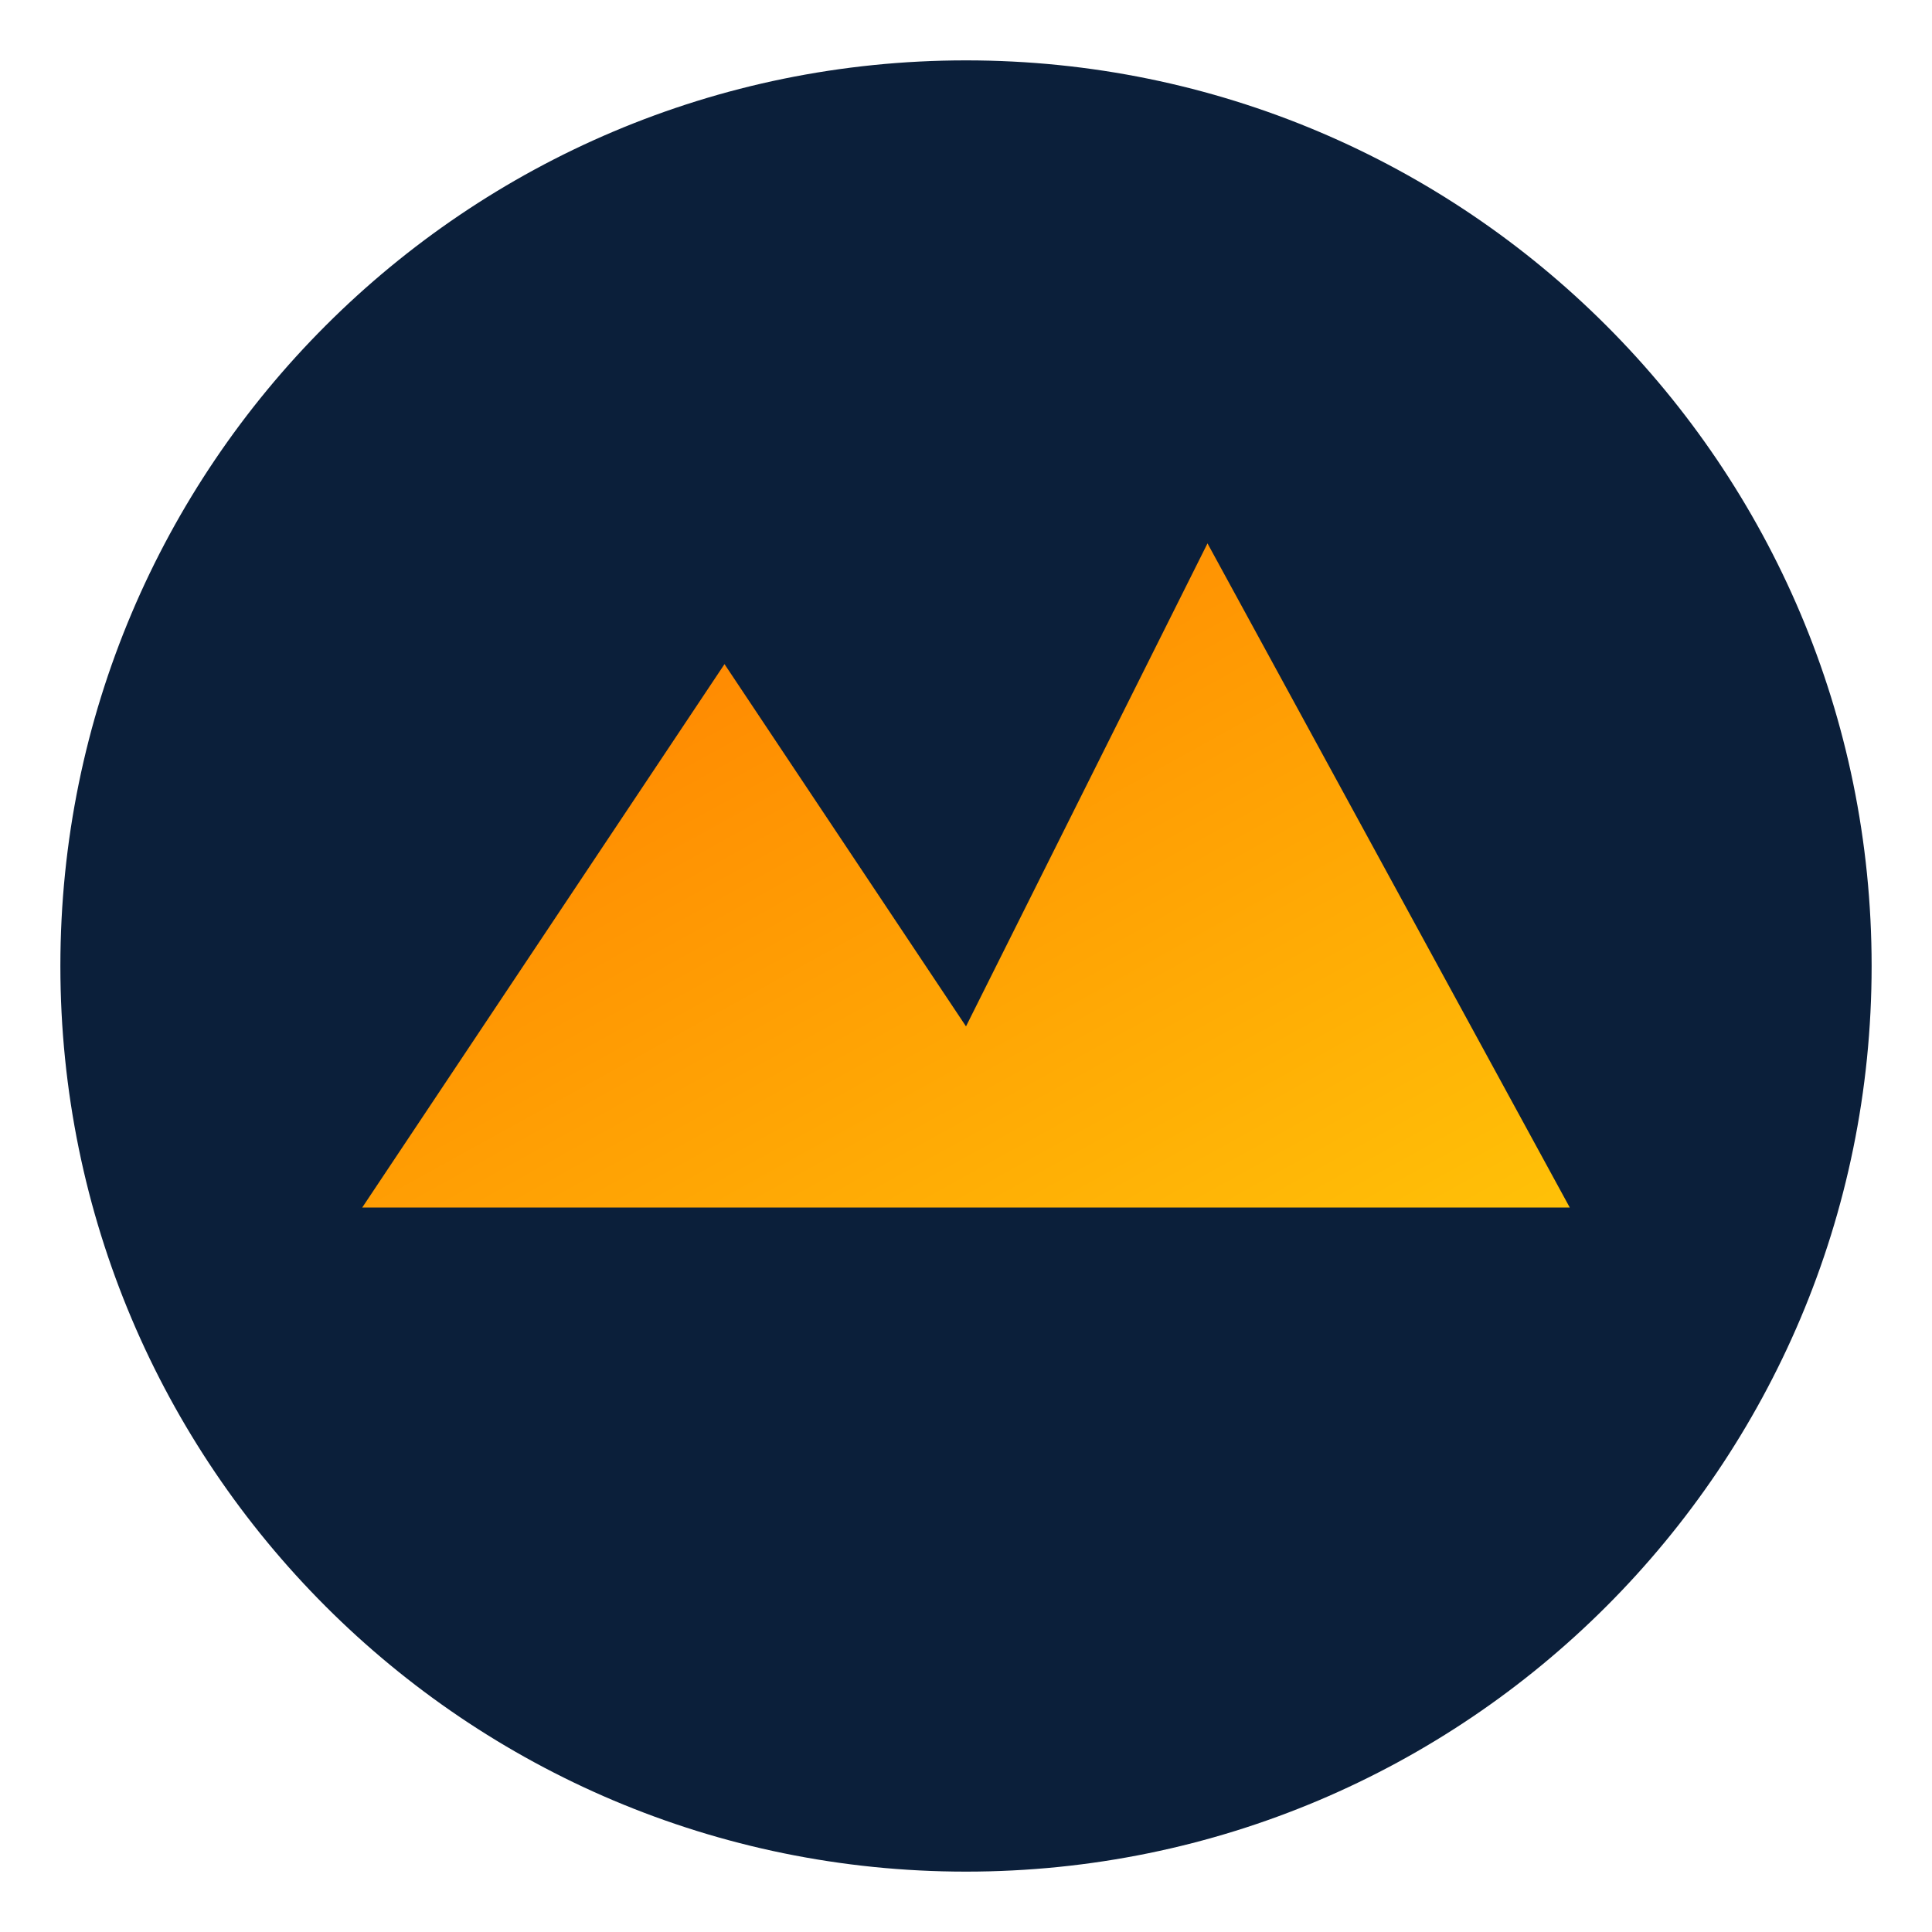
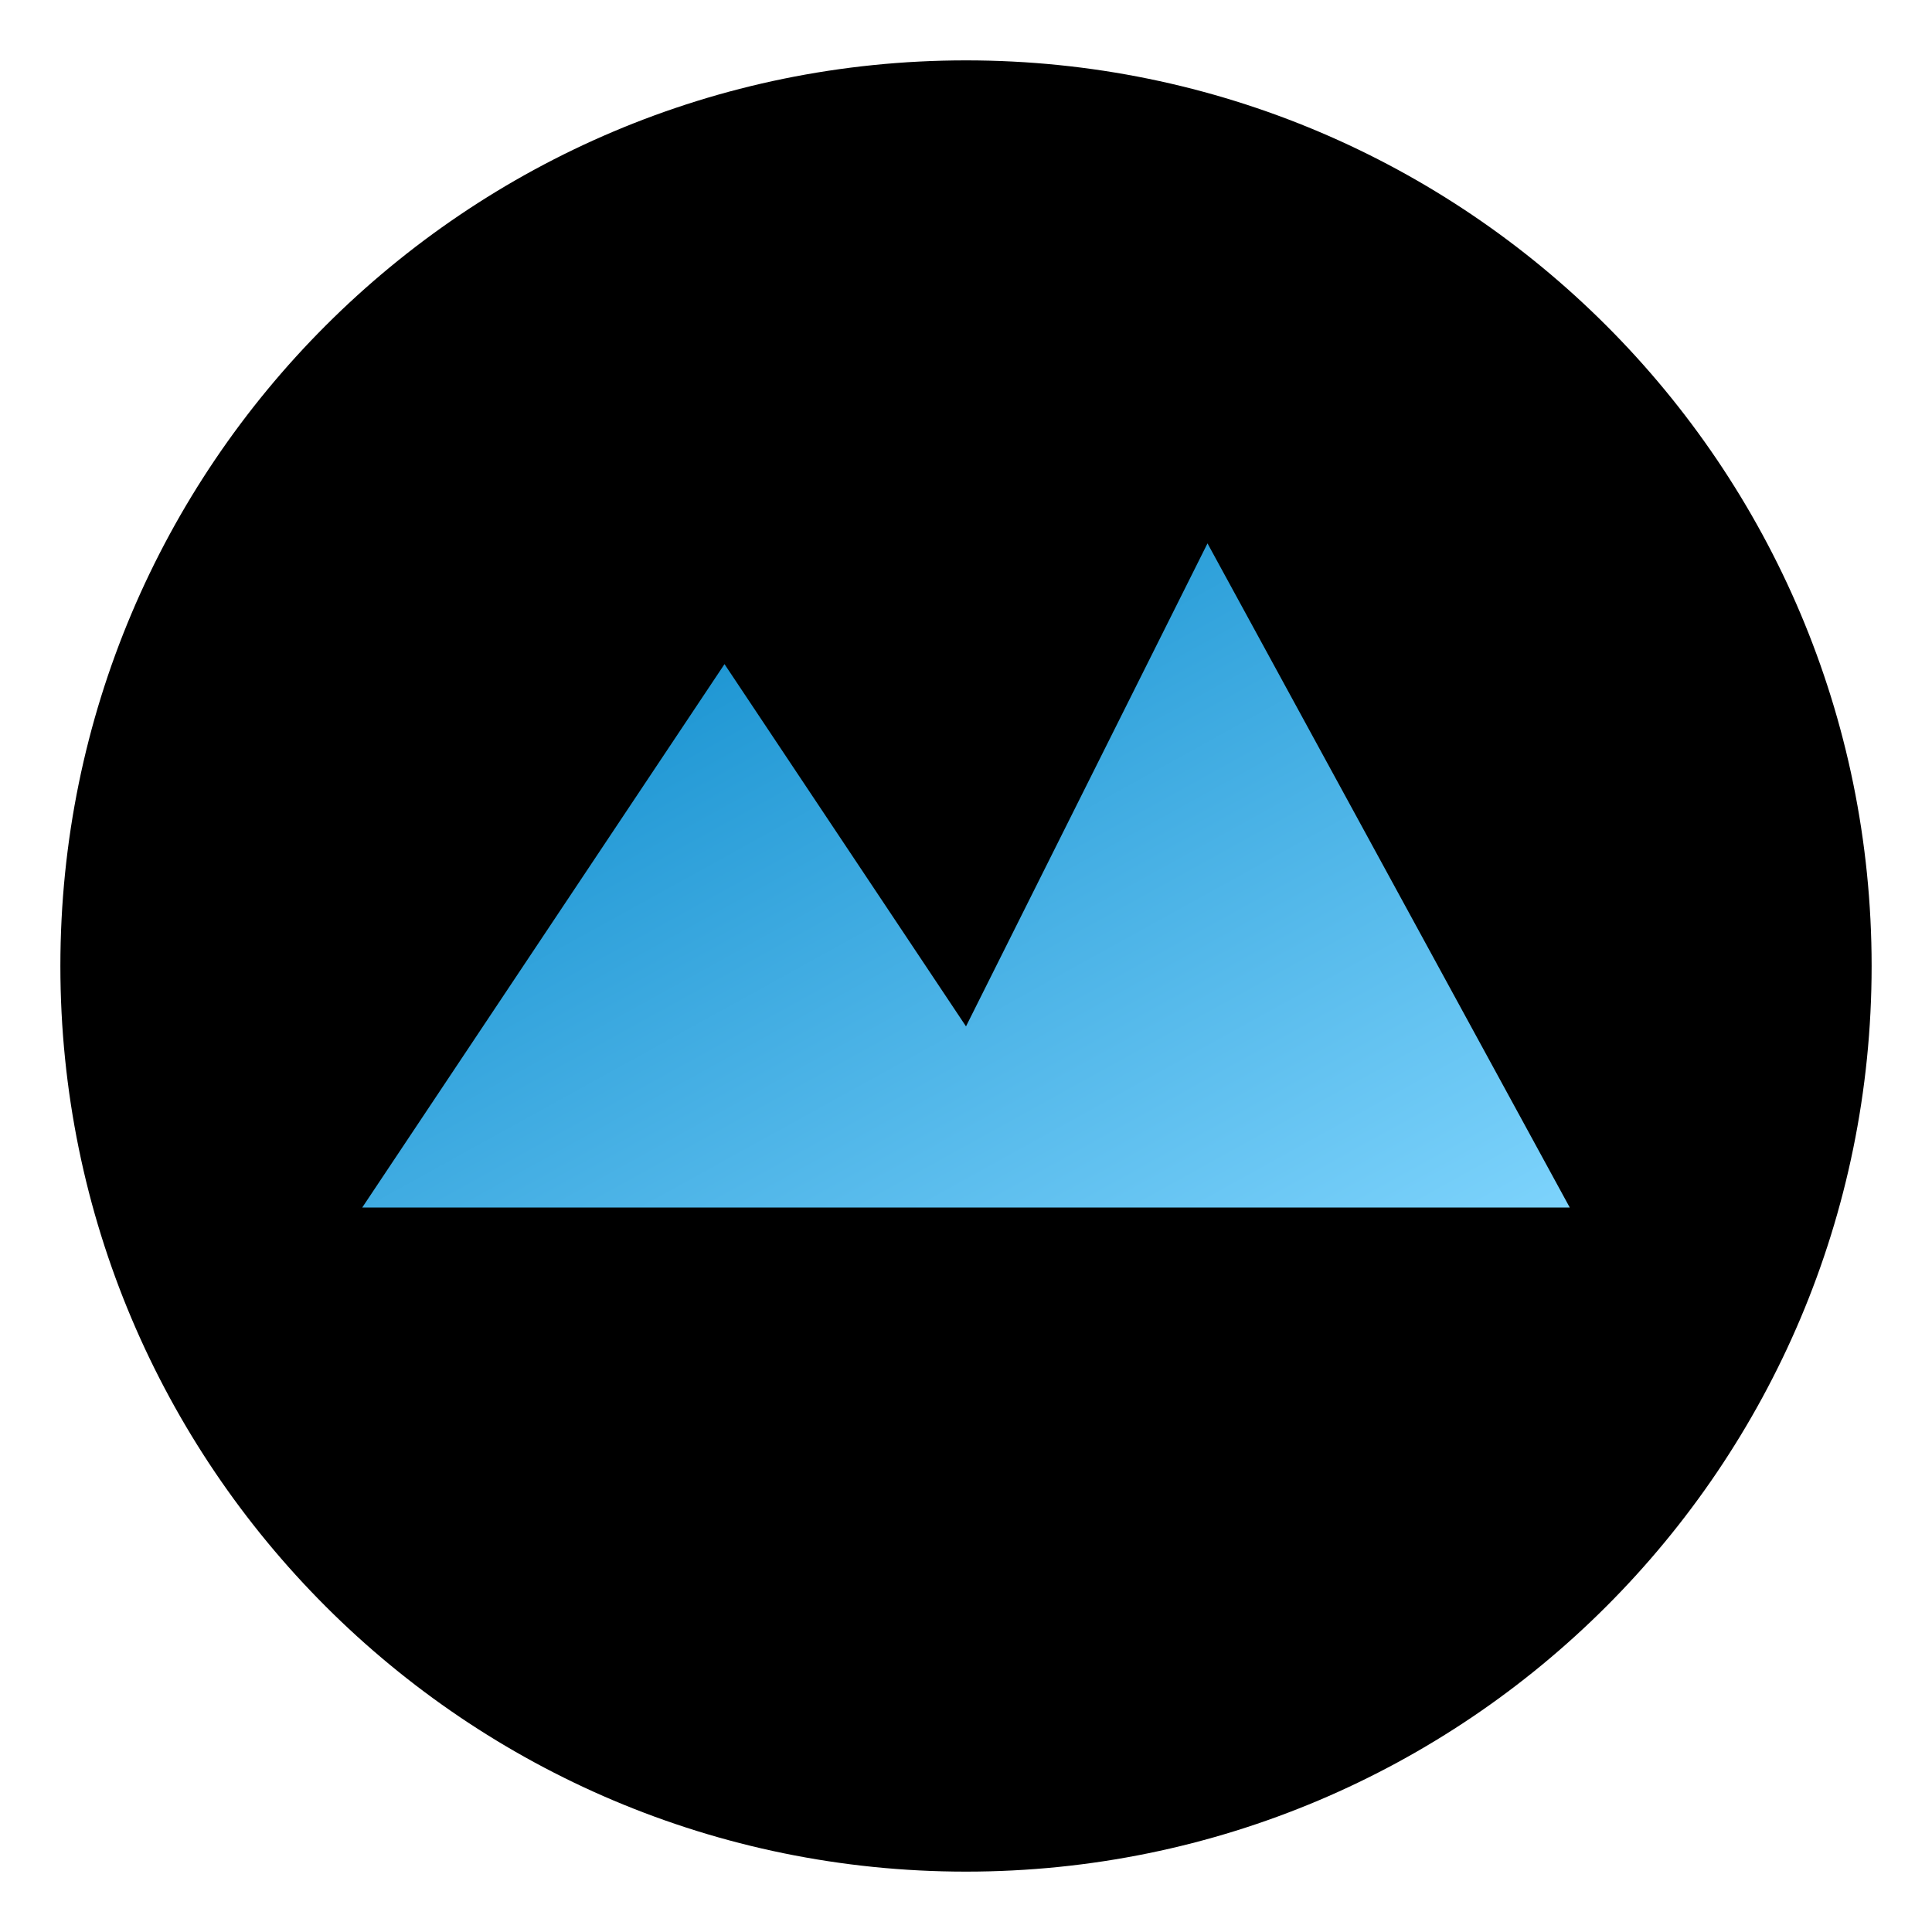
<svg xmlns="http://www.w3.org/2000/svg" viewBox="0 0 64 64">
  <defs>
    <linearGradient id="g" x1="0" y1="0" x2="1" y2="1">
-       <stop offset="0%" stop-color="#FF7A00" />
-       <stop offset="100%" stop-color="#FFC107" />
+       <stop offset="0%" stop-color="#0284c7" />
+       <stop offset="100%" stop-color="#7dd3fc" />
    </linearGradient>
  </defs>
-   <circle cx="32" cy="32" r="30" fill="#0B1F3A" />
+   <circle cx="32" cy="32" r="30" fill="#000000" />
  <path d="M12 40 L24 22 L32 34 L40 18 L52 40 Z" fill="url(#g)" />
</svg>
